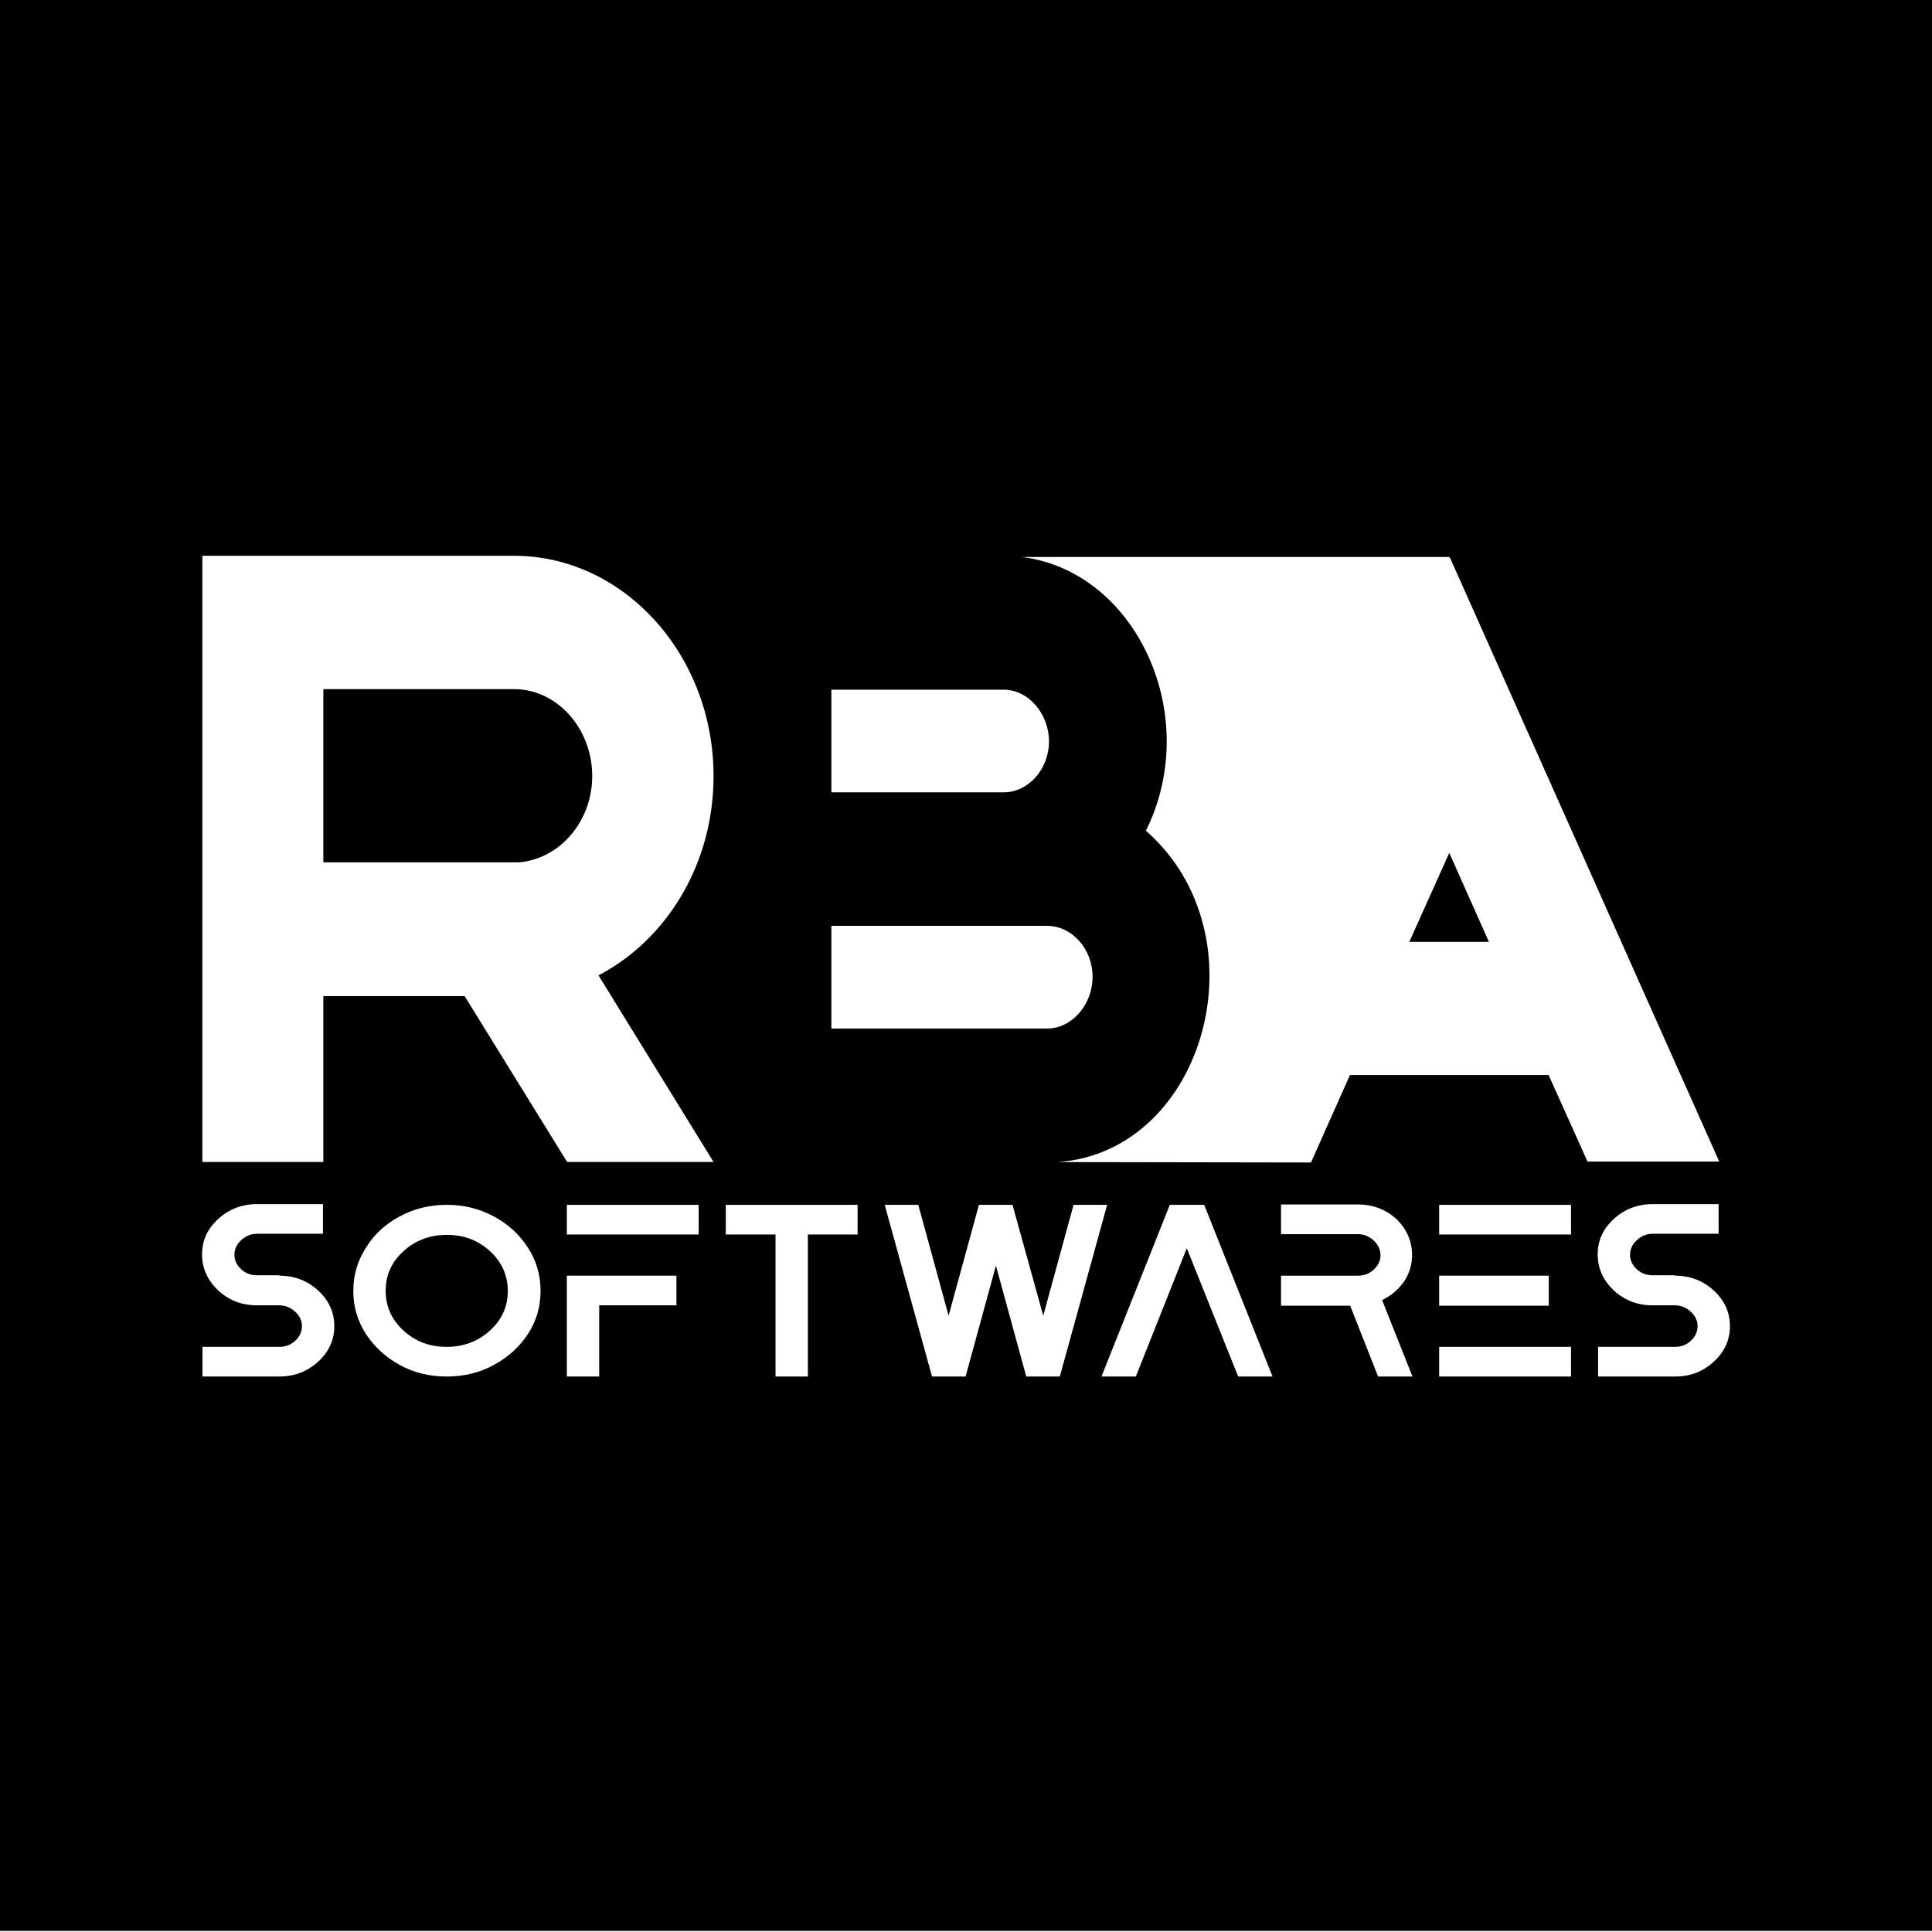
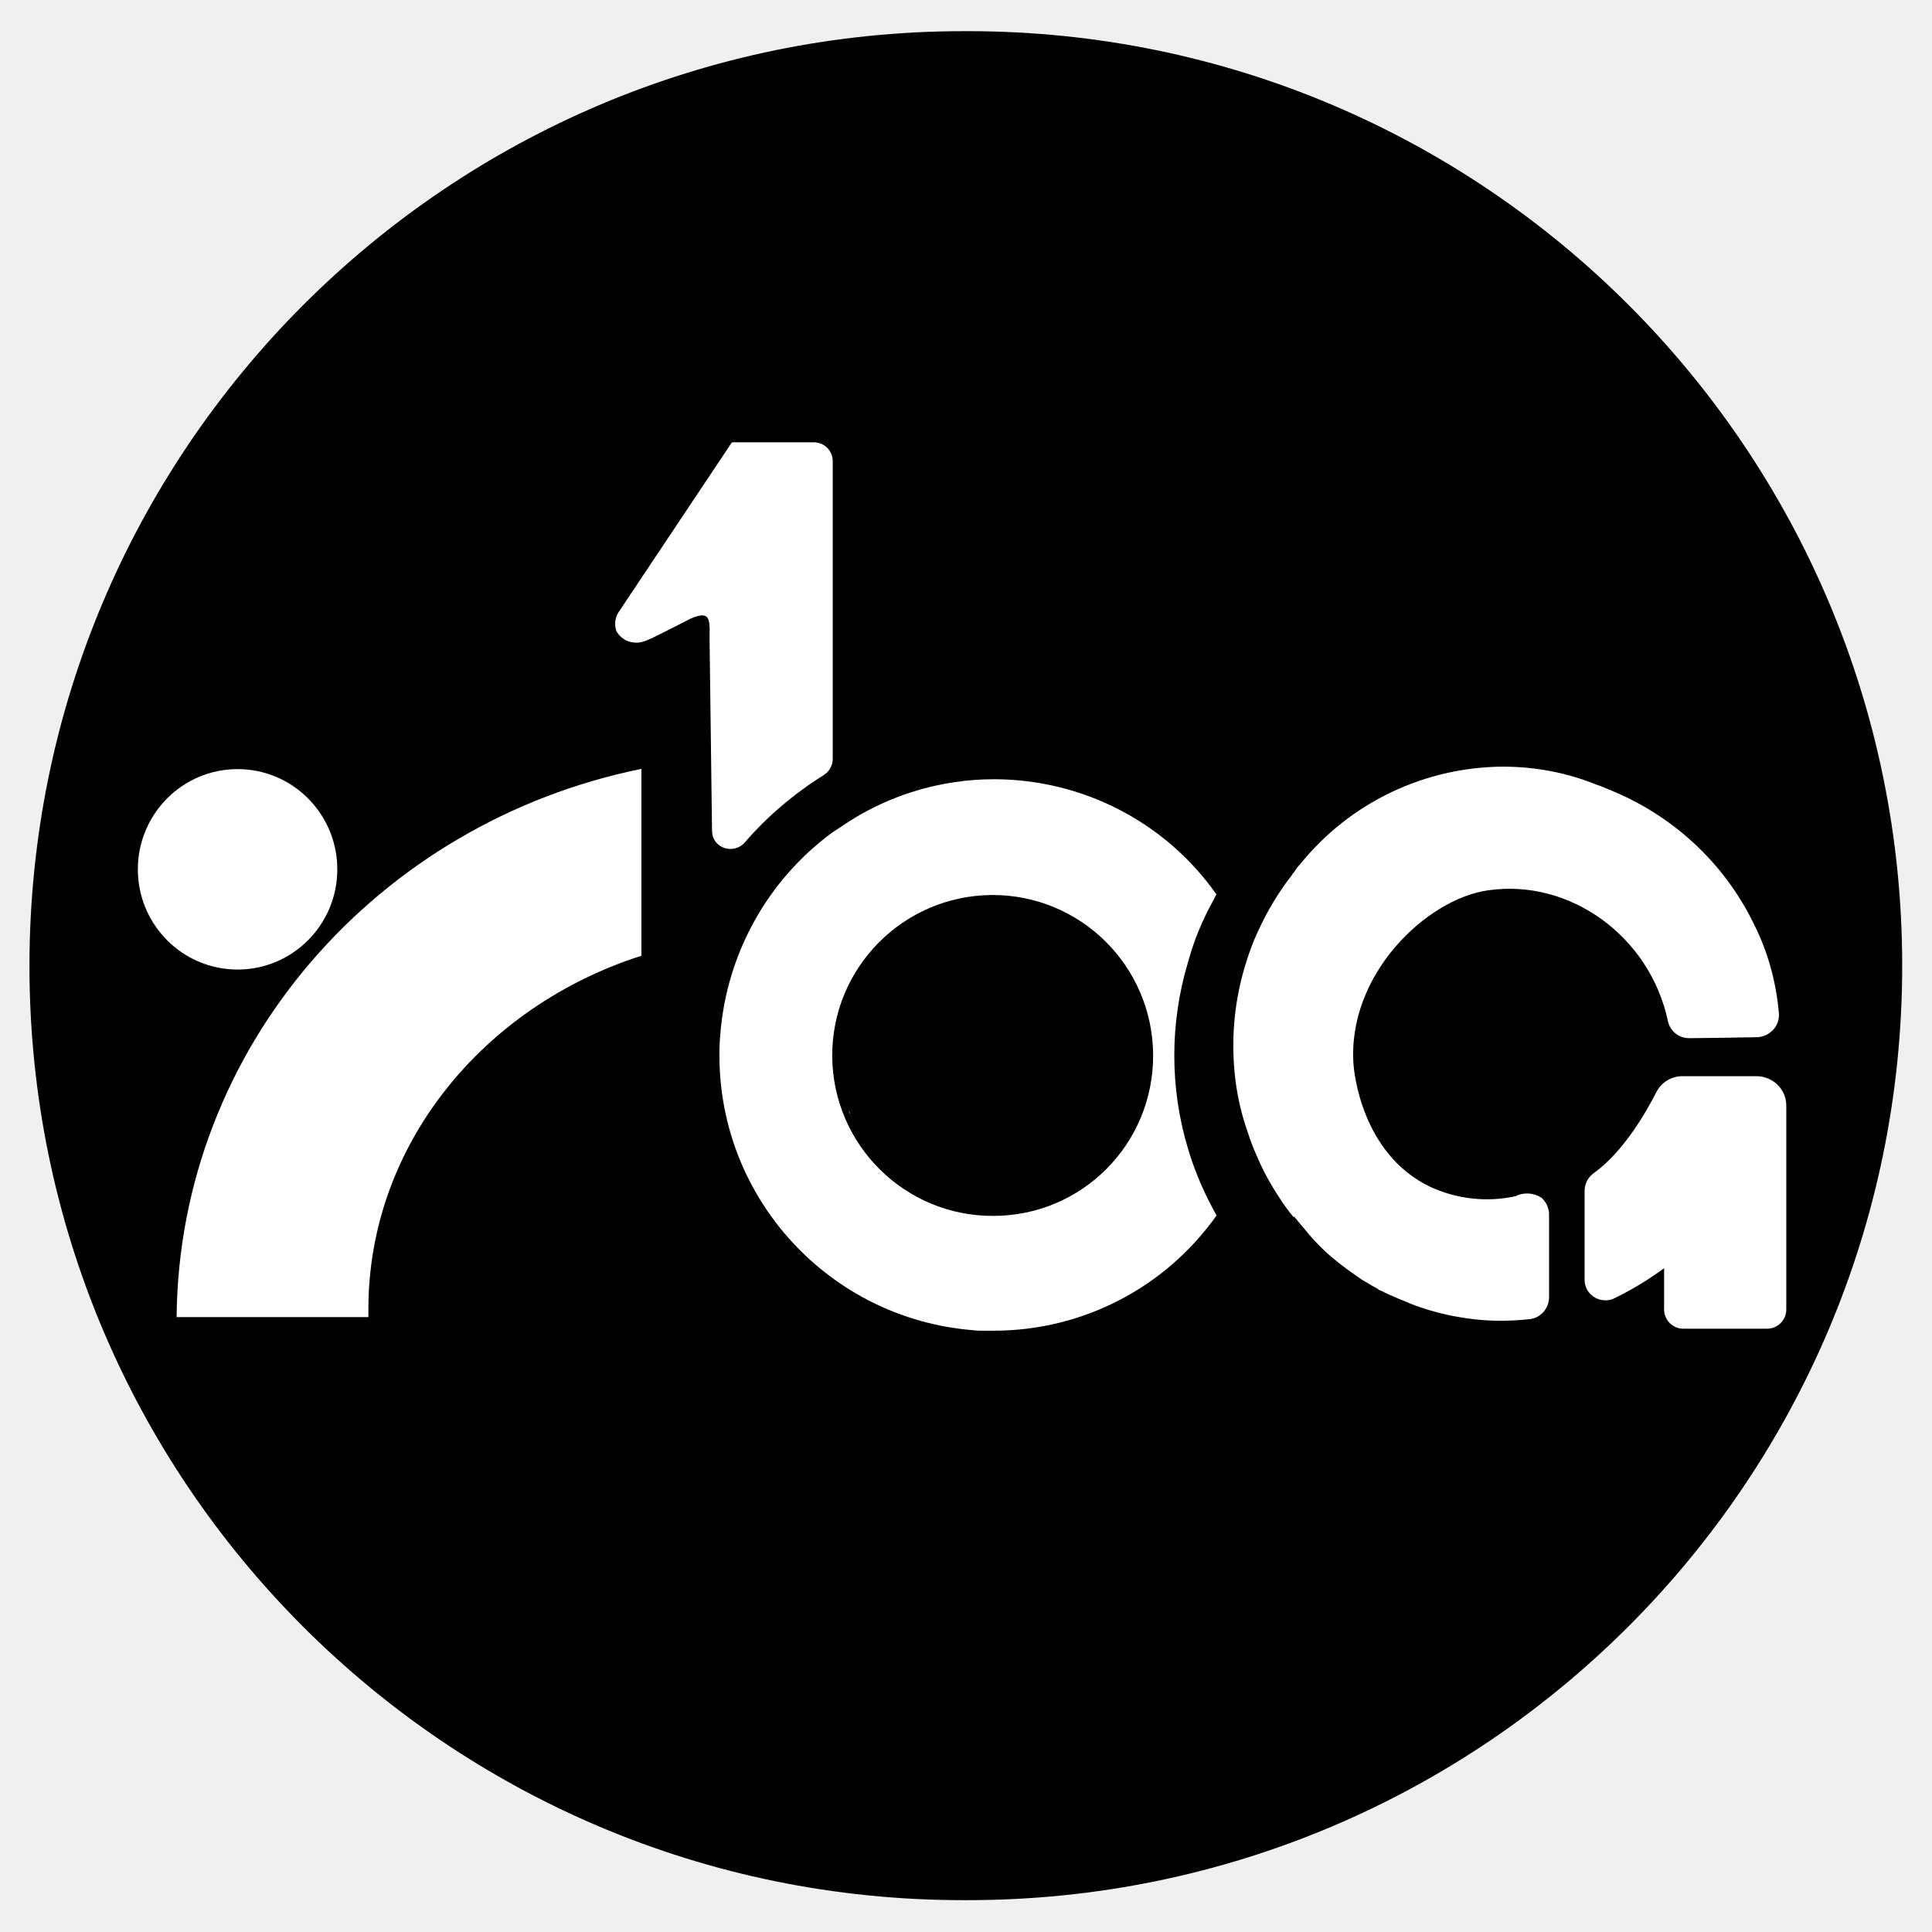
- <svg xmlns="http://www.w3.org/2000/svg" version="1.1" id="svg2" x="0px" y="0px" viewBox="0 0 500 500" style="enable-background:new 0 0 500 500;" xml:space="preserve">
+ <svg xmlns="http://www.w3.org/2000/svg" version="1.1" id="svg2" x="0px" y="0px" viewBox="0 0 564 564" style="enable-background:new 0 0 564 564;" xml:space="preserve">
  <style type="text/css">
	
		.st0{fill-rule:evenodd;clip-rule:evenodd;stroke:#000000;stroke-width:19.521;stroke-linecap:round;stroke-linejoin:round;stroke-miterlimit:7.7;stroke-opacity:0;}
- 	.st1{fill:#FFFFFF;}
+ 	
+ 		.st1{fill-rule:evenodd;clip-rule:evenodd;fill:#FFFFFF;stroke:#000000;stroke-width:10.137;stroke-linecap:round;stroke-linejoin:round;stroke-miterlimit:3.998;stroke-opacity:0;}
</style>
-   <rect id="rect480" y="0" class="st0" width="500.8" height="499.7" />
-   <g id="g10" transform="matrix(1.002157,0,0,-1.002157,11.9985,603.4315)">
-     <g id="g14" transform="matrix(1.093213,0,0,1.077651,172.1143,291.369)">
-       <path id="path16" class="st1" d="M73,154.9c27-3.4,42.8-38,29.3-65.6c28.2-25.1,14.1-76.9-20.8-79.4l59.8-0.1L174,154.9L73,154.9z     M28,123.1V98.5h40.7c5.8,0,10.7,5.5,10.7,12.2c0,6.7-4.9,12.4-10.7,12.4H28z M28,66.5V41.9H79c5.8,0,10.7,5.7,10.7,12.4    S84.8,66.5,79,66.5L28,66.5z" />
-     </g>
-     <g id="text20" transform="scale(0.9395564,-1.064332)">
-       <path id="path486" class="st1" d="M347.7-283.9l10.6-21h54.6l10.7,21h36.2l-74.1-146.7c-24.7,49-49.6,97.8-74.3,146.7H347.7z     M374.6-337.2l11-21.6l10.9,21.6H374.6z" />
-     </g>
-     <g id="text28" transform="scale(0.9524541,-1.049919)">
-       <path id="path489" class="st1" d="M75.1-287.7v-40.8h38.3l27.8,40.8h39.7l-31.2-45.9c18.4-8.7,31.2-27.3,31.2-49    c0-29.9-24.4-54.2-54.1-54.2H75.1H42.3v108.3v40.8L75.1-287.7z M75.1-361.4v-22.9V-404h26.4h25.3c11.7,0,21.2,9.7,21.2,21.4    c0,10.3-7.6,19.1-17.6,20.9c-1.2,0.3-2.4,0.3-3.6,0.3h-36H75.1z" />
-     </g>
-     <g id="text32" transform="scale(1.044363,-0.9575219)">
-       <path id="path446" class="st1" d="M57.6-284.8c3.7,0,6.9,1.3,9.6,4c2.6,2.6,4,5.8,4,9.6c0,3.7-1.3,6.9-4,9.6c-2.6,2.6-5.8,4-9.6,4    h-19v-8h19c1.5,0,2.8-0.5,3.9-1.6c1.1-1.1,1.7-2.4,1.7-4c0-1.5-0.6-2.8-1.7-3.9c-1.1-1.1-2.4-1.7-3.9-1.7h-5.5    c-3.7,0-6.9-1.3-9.6-4c-2.6-2.7-4-5.9-4-9.7s1.3-6.9,4-9.6c2.6-2.6,5.8-4,9.6-4h16.3v8H52.1c-1.5,0-2.8,0.6-3.9,1.7    c-1.1,1.1-1.7,2.4-1.7,4c0,1.5,0.6,2.8,1.7,3.9c1.1,1.1,2.4,1.6,3.9,1.6H57.6z" />
-       <path id="path448" class="st1" d="M87.4-300.8c3.6-2.1,7.4-3.1,11.6-3.1s8,1,11.6,3.1c3.6,2.1,6.4,4.9,8.5,8.5    c2.1,3.5,3.1,7.4,3.1,11.6c0,4.2-1,8.1-3.1,11.6c-2.1,3.5-4.9,6.3-8.5,8.4c-3.5,2.1-7.4,3.1-11.6,3.1s-8.1-1-11.6-3.1    c-3.5-2.1-6.3-4.9-8.4-8.4c-2.1-3.6-3.1-7.4-3.1-11.6c0-4.2,1-8,3.1-11.6C81-295.9,83.8-298.7,87.4-300.8z M88.3-270    c3,3,6.5,4.4,10.7,4.4s7.8-1.5,10.7-4.4c3-3,4.4-6.5,4.4-10.7c0-4.2-1.5-7.8-4.4-10.7c-3-3-6.5-4.4-10.7-4.4s-7.8,1.5-10.7,4.4    c-3,3-4.4,6.5-4.4,10.7C83.9-276.6,85.3-273,88.3-270z" />
-       <path id="path450" class="st1" d="M161.3-295.9h-32.6v-8h32.6V-295.9z M128.7-257.6v-27.2h27.1v8h-19.1v19.2L128.7-257.6z" />
-       <path id="path452" class="st1" d="M168-303.9h32.6v8h-12.3v38.3h-8v-38.3H168V-303.9z" />
-       <path id="path454" class="st1" d="M254-303.9h8.3l-11.7,46.3h-8.3l-7.5-29.9l-7.5,29.9H219l-11.7-46.3h8.3l7.5,29.9l7.5-29.9h8.3    l7.6,29.9L254-303.9z" />
-       <path id="path456" class="st1" d="M286.3-303.9l16.9,46.3h-8.5L282-292.2l-12.6,34.6h-8.5l16.9-46.3H286.3z" />
-       <path id="path458" class="st1" d="M337.7-290.3c0,2.6-0.7,5-2,7.1c-1.4,2.2-3.2,3.8-5.4,5l7.5,20.6h-8.5l-6.9-19.1h-17.1v-8.1h19    c1.5,0,2.8-0.5,3.9-1.6c1.1-1.1,1.7-2.4,1.7-3.9c0-1.5-0.6-2.9-1.7-4c-1.1-1.1-2.4-1.7-3.9-1.7h-19v-8h19c3.7,0,6.9,1.3,9.6,4    C336.4-297.3,337.7-294.1,337.7-290.3z" />
-       <path id="path460" class="st1" d="M377-257.6h-32.6v-8H377V-257.6z M377-295.9h-32.6v-8H377V-295.9z M371.5-276.7h-27.1v-8.1h27.1    V-276.7z" />
-       <path id="path462" class="st1" d="M402.7-284.8c3.7,0,6.9,1.3,9.6,4c2.6,2.6,4,5.8,4,9.6c0,3.7-1.3,6.9-4,9.6s-5.8,4-9.6,4h-19v-8    h19c1.5,0,2.8-0.5,3.9-1.6c1.1-1.1,1.7-2.4,1.7-4c0-1.5-0.6-2.8-1.7-3.9c-1.1-1.1-2.4-1.7-3.9-1.7h-5.5c-3.7,0-6.9-1.3-9.6-4    c-2.6-2.7-4-5.9-4-9.7s1.3-6.9,4-9.6c2.6-2.6,5.8-4,9.6-4h16.3v8h-16.3c-1.5,0-2.8,0.6-3.9,1.7c-1.1,1.1-1.7,2.4-1.7,4    c0,1.5,0.6,2.8,1.7,3.9c1.1,1.1,2.4,1.6,3.9,1.6H402.7z" />
+   <g>
+     <path id="rect480" class="st0" d="M281.4,9.1h1.2c150.6,0,272.7,122.2,272.7,272.8l0,0c0,150.6-122.1,272.8-272.8,272.8h-1.2   C130.7,554.8,8.6,432.6,8.6,282l0,0C8.6,131.4,130.7,9.1,281.4,9.1z" />
+     <g id="g10" transform="matrix(1.002157,0,0,-1.002157,11.9985,603.4315)">
+       <g id="g156" transform="matrix(0.7190535,0,0,-0.7190535,6.395851,499.4688)">
+         <path id="path136" class="st1" d="M318.3,307c0.1,0.6,0.2,1,0.6,1.5c0.4,1,0.9,2.1,1.3,3" />
+         <path id="path138" class="st1" d="M382.7,347.7h0.7H382.7z" />
+         <path id="path140" class="st1" d="M385.2,347.7c-0.2,0-0.6,0-0.8,0h0.3H385.2z" />
+         <path id="path142" class="st1" d="M384.8,347.7h-0.3c0.2,0,0.6,0,0.8,0H384.8z" />
+         <path id="path144" class="st1" d="M455.8,322.8c-7.5-24.7-7.5-51.2,0-76c2.3-8.5,5.7-16.7,9.9-24.3c0.6-1,1-2,1.5-3     c-20.6-29.3-54.3-46.6-90.1-46.6c-5.4,0-10.7,0.4-16,1.2c-16.3,2.4-32,8.5-45.7,17.9c-1.3,0.8-2.5,1.7-3.8,2.5     c-26.1,19.2-42.6,48.8-45.3,81.2c-0.3,3-0.4,6-0.4,8.9l0,0c-0.1,58.3,44.6,106.8,102.7,111.5c0.9,0.1,1.9,0.2,2.8,0.2     c1.9,0,3.9,0,5.7,0c35.9,0,69.5-17.4,90.2-46.7C462.5,341.1,458.6,332.2,455.8,322.8L455.8,322.8z M377,349.8     c-35.9,0.2-65.1-28.7-65.4-64.6c-0.2-35.9,28.7-65.1,64.6-65.4c35.9-0.2,65.1,28.7,65.4,64.6c0,0.1,0,0.2,0,0.3     C441.7,320.7,412.8,349.7,377,349.8L377,349.8z" />
+         <ellipse id="ellipse146" class="st1" cx="70.7" cy="209.4" rx="40.4" ry="40.6" />
+         <path id="path148" class="st1" d="M234.3,168.7v75.7c-64.4,20.6-110.6,77-110.6,143.1c0,1.1,0,2.2,0,3.3H46     C47,281.4,127.5,190.4,234.3,168.7L234.3,168.7z" />
+         <path id="path150" class="st1" d="M695.1,267.6c0.2,2.5-0.6,5-2.3,6.8c-1.7,1.8-4,2.9-6.4,3c-9.2,0.2-18.2,0.3-27.4,0.4     c-4.2,0.1-7.8-2.6-8.8-6.7c-7.3-34.7-39.9-58-72.9-53.2c-25,3.5-57.3,34.3-54.5,70.8c0.2,2.6,3.2,35.8,30.8,49.2     c10.9,5.1,23.2,6.5,34.9,3.9c3.3-1.7,7.3-1.4,10.5,0.7c0.9,0.9,1.7,1.9,2.2,3c0.4,1.1,0.8,2.3,0.8,3.5v33.9     c-0.1,4.4-3.4,8.2-7.7,8.7c-9.5,1.1-19.2,0.9-28.7-0.8c-5.5-0.9-10.9-2.3-16.1-4.1c-2.4-0.8-4.7-1.8-7.1-2.8     c-1.1-0.4-2.2-0.9-3.3-1.4c-1.7-0.7-3.3-1.4-4.9-2.3c-0.7-0.2-1.2-0.4-1.7-0.9c-1.3-0.7-2.6-1.4-4-2.3c-1.7-0.9-3.2-1.9-4.7-3     c-4.6-3.2-9.1-6.6-13.1-10.4c-2.9-2.8-5.6-5.7-8.1-8.9c-1.3-1.5-2.6-3-3.9-4.7c0,0,0,0.2-0.2,0.3c-2.1-2.5-4-5.1-5.7-7.8     c-3.4-5.1-6.4-10.5-8.8-16.1c-1.5-3.3-2.9-6.7-4-10.3c-2.4-6.7-4.1-13.8-5-20.9c-2.1-16.5-0.6-33.2,4.6-49.1     c1.2-3.8,2.6-7.5,4.3-11.2c1.9-4.2,4.1-8.4,6.5-12.4c2.2-3.6,4.6-7.2,7.3-10.6l0,0c0.3-0.6,0.7-1.1,1.1-1.5     c0.7-1.1,1.4-2.1,2.3-3c20.2-25.1,50.7-39.6,82.8-39.6c12.7,0.1,25.2,2.4,37,7.2c1.9,0.6,3.6,1.3,5.4,2.1     c25.7,10.3,46.7,29.7,58.7,54.5C690.6,242.7,694,255,695.1,267.6L695.1,267.6z" />
+         <path id="path152" class="st1" d="M311.8,44v120.7c0,2.6-1.4,5.1-3.6,6.5c-12,7.5-22.9,16.7-32.1,27.4c-2.8,3.1-7.6,3.4-10.7,0.7     c-1.7-1.4-2.5-3.5-2.5-5.7l-1-78.2c0.2-7.9,0-10.8-7.6-7.6c-2.8,1.4-6.6,3.4-11.2,5.7c-6.8,3.4-8.9,4.4-11.9,4     c-2.9-0.2-5.5-2-7-4.5c-1-2.8-0.6-5.9,1.2-8.3l45.3-67.9l0.4-0.4h33C308.4,36.4,311.8,39.8,311.8,44z" />
+         <path id="path154" class="st1" d="M698.1,305.1v82.6c0,4.3-3.5,7.8-7.8,7.8l0,0h-33.9c-4.3,0-7.8-3.5-7.8-7.8l0,0V371     c-6.3,4.6-13,8.7-20,12.1c-4.1,2.1-9.2,0.4-11.3-3.6c-0.6-1.2-0.9-2.4-0.9-3.8v-36.3c0.1-2.8,1.5-5.4,3.8-7     c11.9-8.6,20.9-24.2,25.3-32.8c2-3.9,6.1-6.4,10.4-6.4h30.3C692.8,293.3,698.1,298.6,698.1,305.1L698.1,305.1z" />
+       </g>
    </g>
  </g>
</svg>
